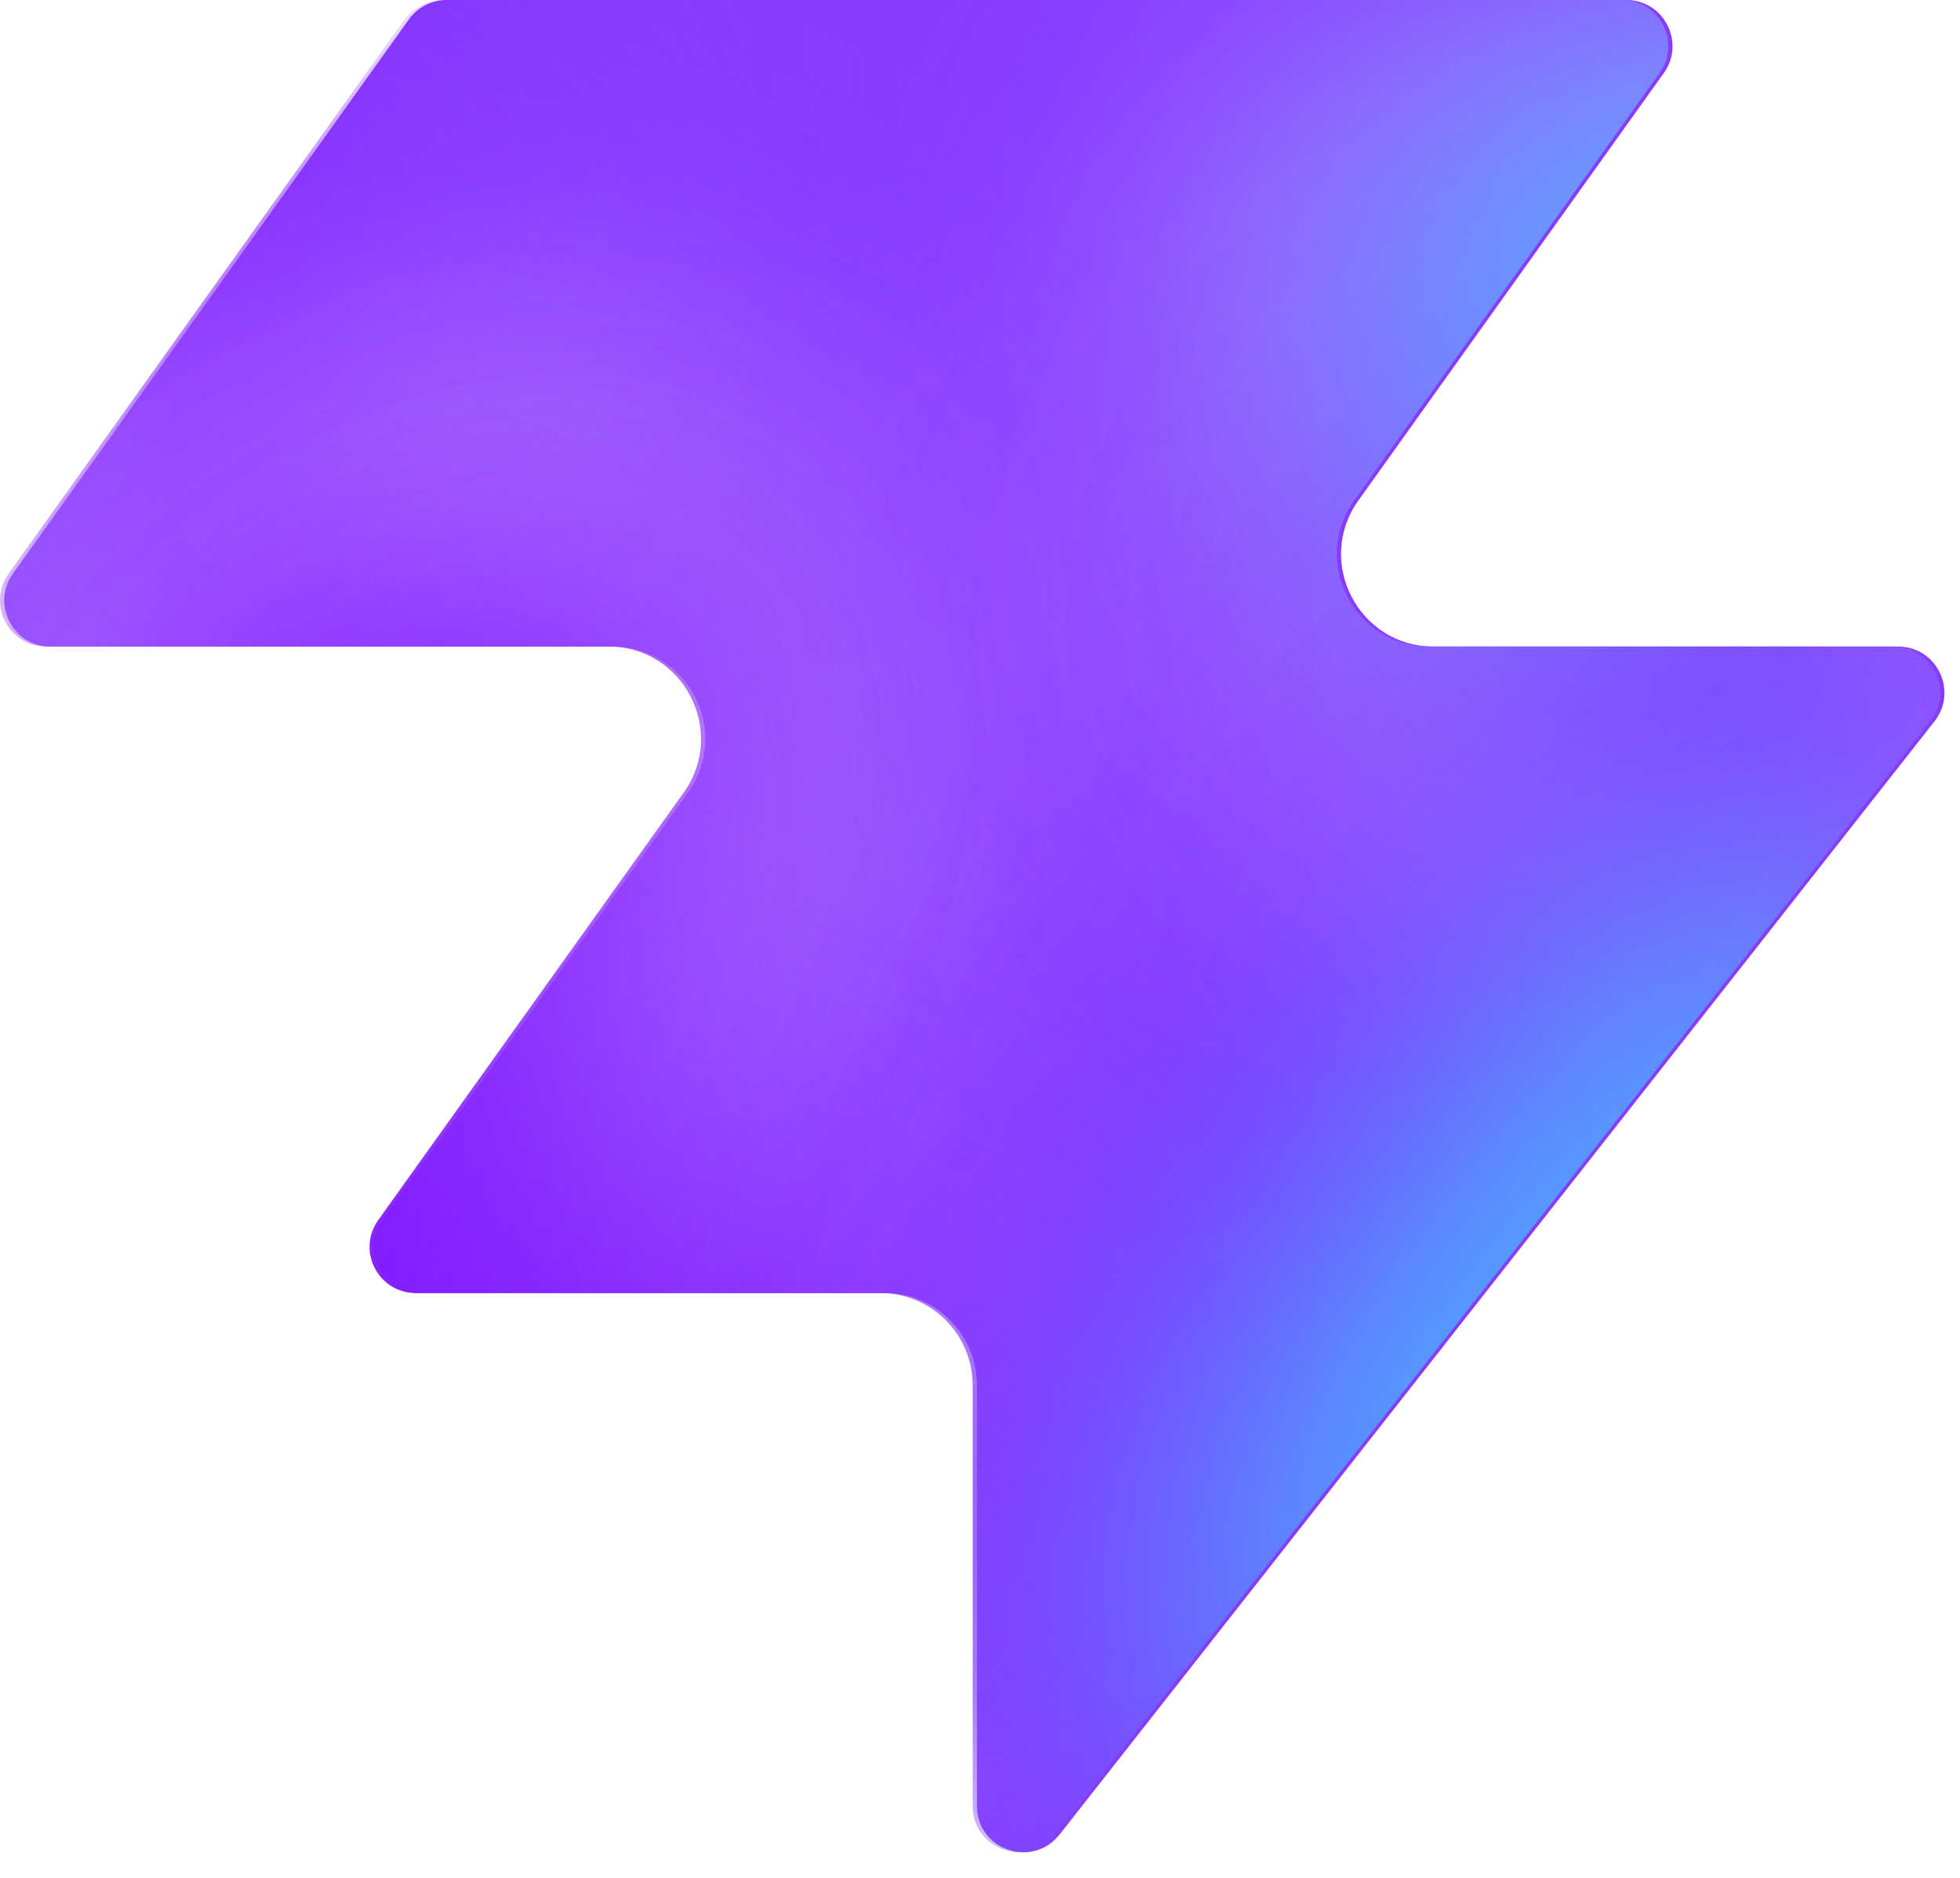
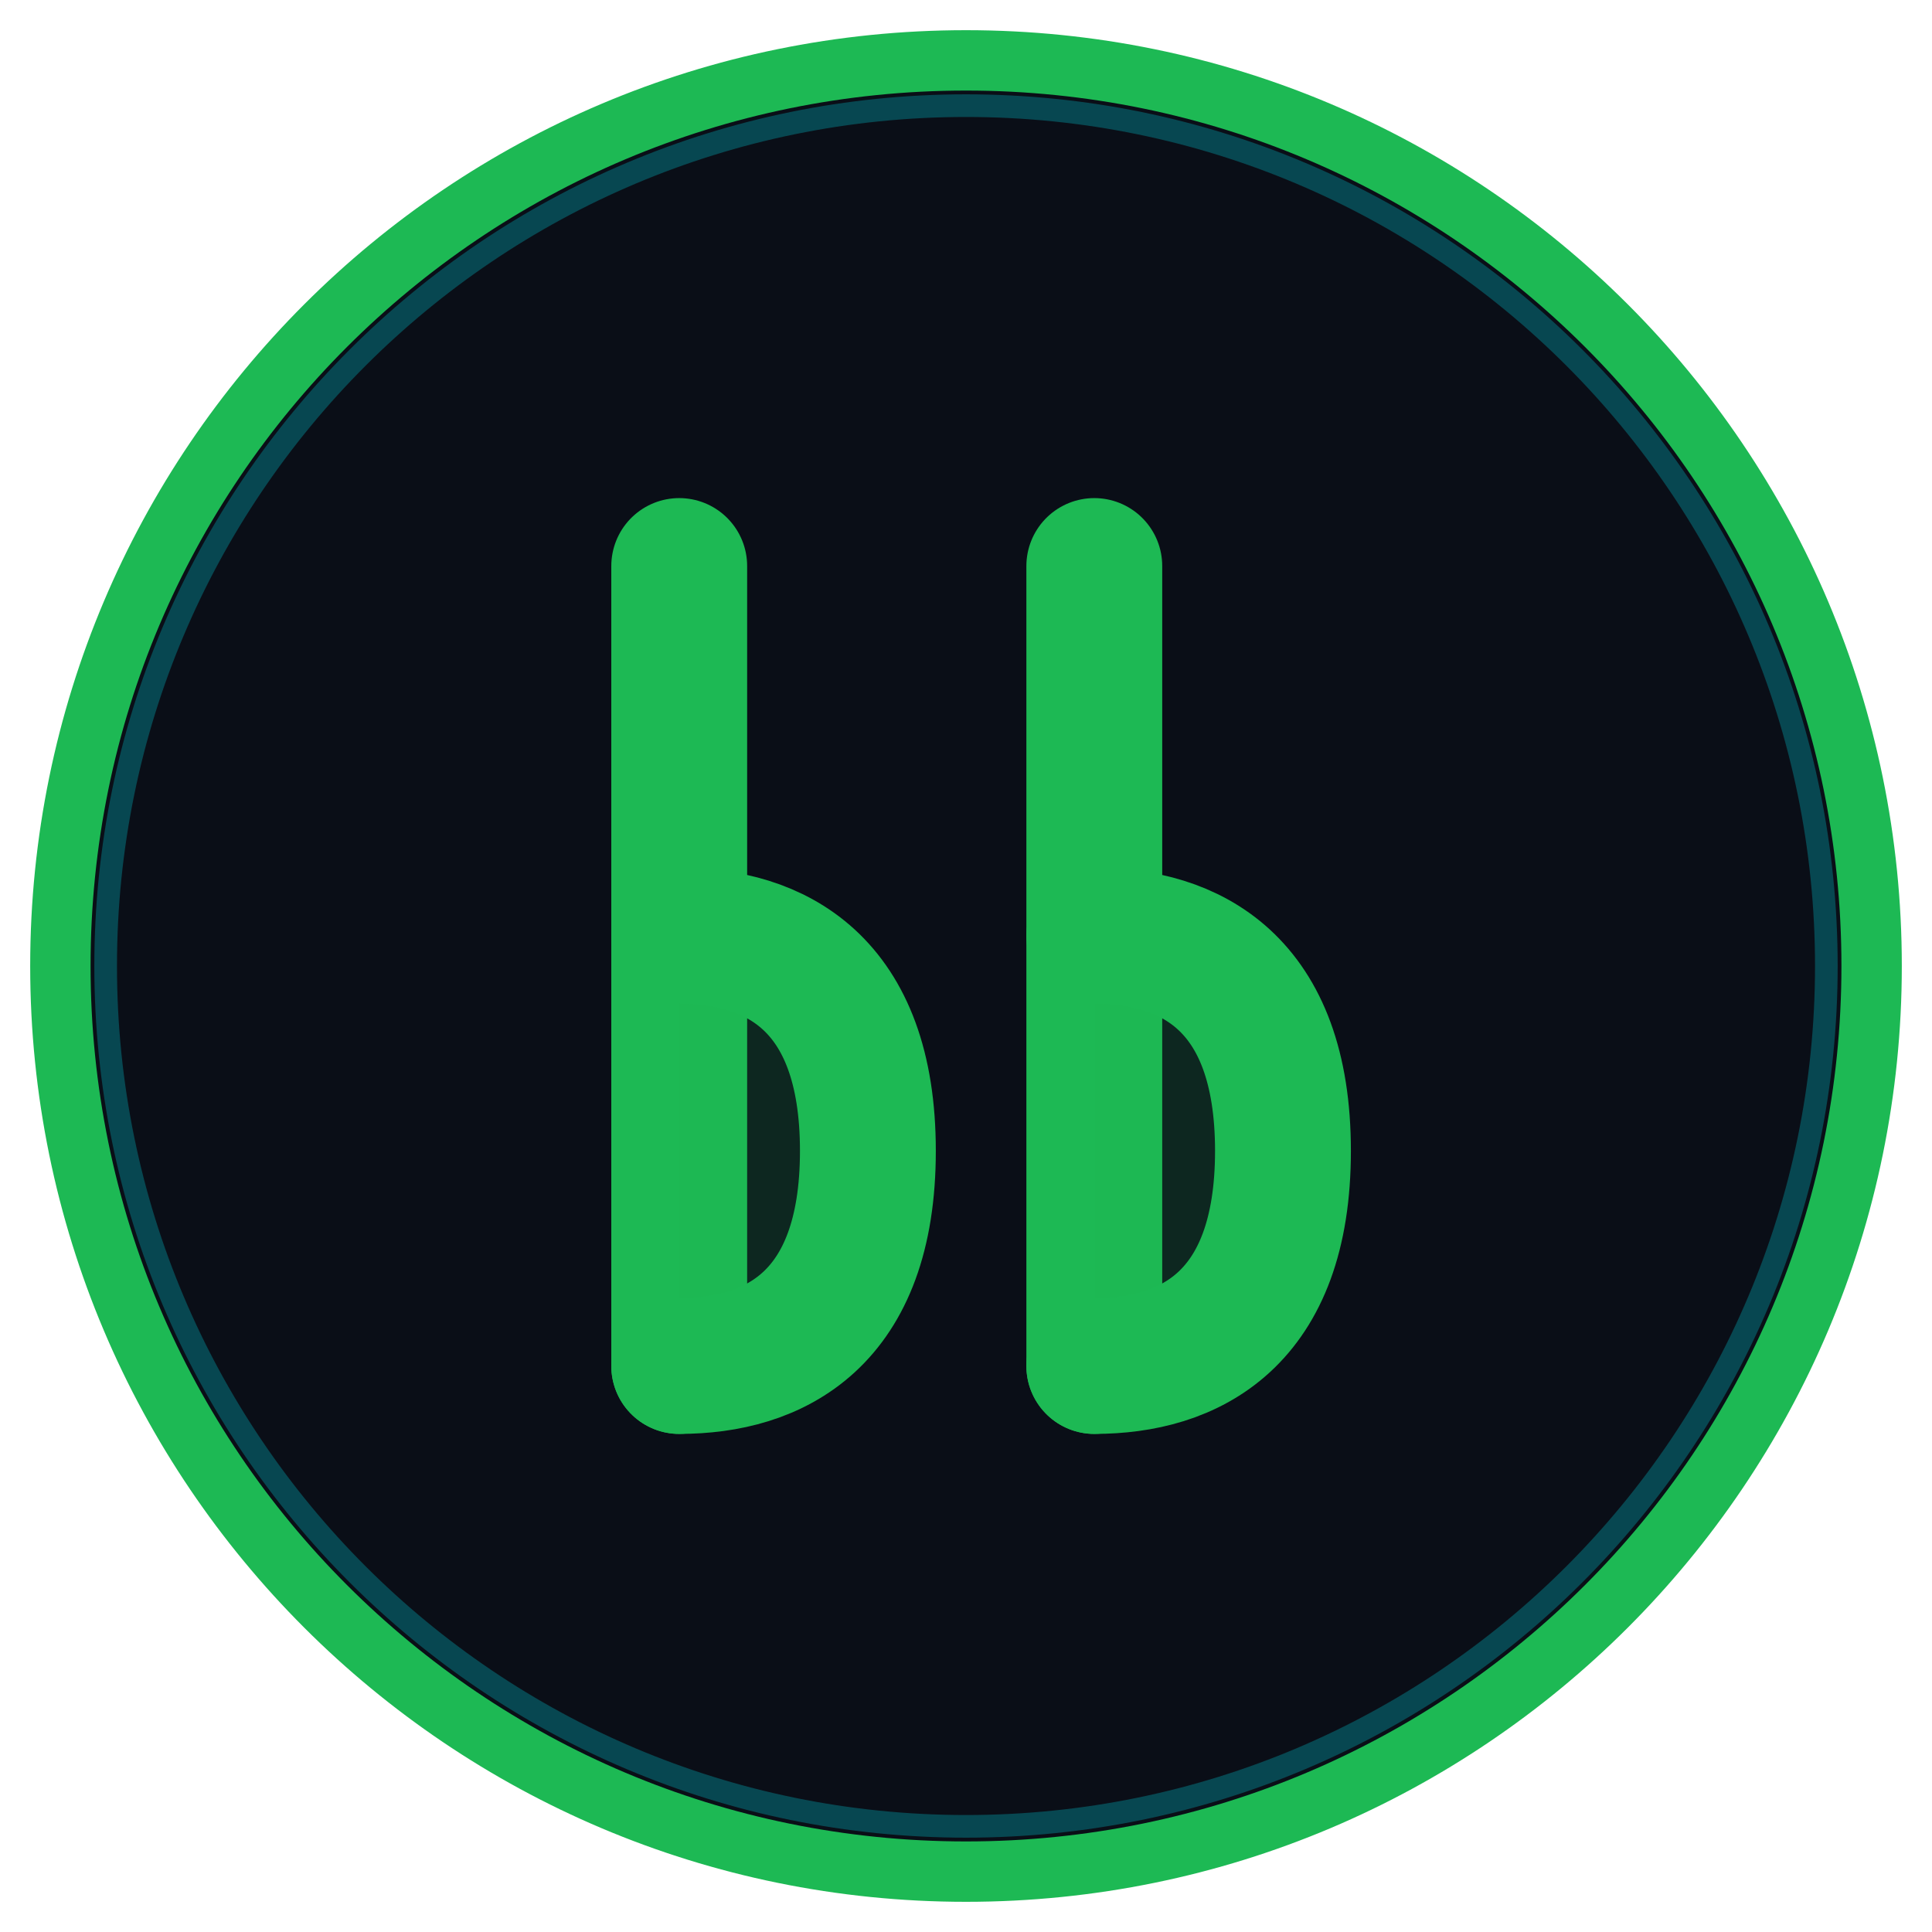
- <svg xmlns="http://www.w3.org/2000/svg" width="48" height="46" fill="none" viewBox="0 0 48 46">
-   <path fill="#863bff" d="M25.946 44.938c-.664.845-2.021.375-2.021-.698V33.937a2.26 2.26 0 0 0-2.262-2.262H10.287c-.92 0-1.456-1.04-.92-1.788l7.48-10.471c1.07-1.497 0-3.578-1.842-3.578H1.237c-.92 0-1.456-1.04-.92-1.788L10.013.474c.214-.297.556-.474.92-.474h28.894c.92 0 1.456 1.04.92 1.788l-7.48 10.471c-1.07 1.498 0 3.579 1.842 3.579h11.377c.943 0 1.473 1.088.89 1.83L25.947 44.94z" style="fill:#863bff;fill:color(display-p3 .525 .23 1);fill-opacity:1" />
-   <mask id="a" width="48" height="46" x="0" y="0" maskUnits="userSpaceOnUse" style="mask-type:alpha">
-     <path fill="#000" d="M25.842 44.938c-.664.844-2.021.375-2.021-.698V33.937a2.26 2.26 0 0 0-2.262-2.262H10.183c-.92 0-1.456-1.04-.92-1.788l7.48-10.471c1.07-1.498 0-3.579-1.842-3.579H1.133c-.92 0-1.456-1.04-.92-1.787L9.91.473c.214-.297.556-.474.92-.474h28.894c.92 0 1.456 1.04.92 1.788l-7.48 10.471c-1.07 1.498 0 3.578 1.842 3.578h11.377c.943 0 1.473 1.088.89 1.832L25.843 44.94z" style="fill:#000;fill-opacity:1" />
-   </mask>
-   <g mask="url(#a)">
-     <g filter="url(#b)">
-       <ellipse cx="5.508" cy="14.704" fill="#ede6ff" rx="5.508" ry="14.704" style="fill:#ede6ff;fill:color(display-p3 .927 .903 1);fill-opacity:1" transform="matrix(.00324 1 1 -.00324 -4.47 31.516)" />
-     </g>
-     <g filter="url(#c)">
-       <ellipse cx="10.399" cy="29.851" fill="#ede6ff" rx="10.399" ry="29.851" style="fill:#ede6ff;fill:color(display-p3 .927 .903 1);fill-opacity:1" transform="matrix(.00324 1 1 -.00324 -39.328 7.883)" />
-     </g>
-     <g filter="url(#d)">
-       <ellipse cx="5.508" cy="30.487" fill="#7e14ff" rx="5.508" ry="30.487" style="fill:#7e14ff;fill:color(display-p3 .492 .077 1);fill-opacity:1" transform="rotate(89.814 -25.913 -14.639)scale(1 -1)" />
-     </g>
-     <g filter="url(#e)">
-       <ellipse cx="5.508" cy="30.599" fill="#7e14ff" rx="5.508" ry="30.599" style="fill:#7e14ff;fill:color(display-p3 .492 .077 1);fill-opacity:1" transform="rotate(89.814 -32.644 -3.334)scale(1 -1)" />
-     </g>
-     <g filter="url(#f)">
-       <ellipse cx="5.508" cy="30.599" fill="#7e14ff" rx="5.508" ry="30.599" style="fill:#7e14ff;fill:color(display-p3 .492 .077 1);fill-opacity:1" transform="matrix(.00324 1 1 -.00324 -34.34 30.47)" />
-     </g>
-     <g filter="url(#g)">
-       <ellipse cx="14.072" cy="22.078" fill="#ede6ff" rx="14.072" ry="22.078" style="fill:#ede6ff;fill:color(display-p3 .927 .903 1);fill-opacity:1" transform="rotate(93.35 24.506 48.493)scale(-1 1)" />
-     </g>
-     <g filter="url(#h)">
-       <ellipse cx="3.47" cy="21.501" fill="#7e14ff" rx="3.47" ry="21.501" style="fill:#7e14ff;fill:color(display-p3 .492 .077 1);fill-opacity:1" transform="rotate(89.009 28.708 47.59)scale(-1 1)" />
-     </g>
-     <g filter="url(#i)">
-       <ellipse cx="3.47" cy="21.501" fill="#7e14ff" rx="3.47" ry="21.501" style="fill:#7e14ff;fill:color(display-p3 .492 .077 1);fill-opacity:1" transform="rotate(89.009 28.708 47.59)scale(-1 1)" />
-     </g>
-     <g filter="url(#j)">
-       <ellipse cx=".387" cy="8.972" fill="#7e14ff" rx="4.407" ry="29.108" style="fill:#7e14ff;fill:color(display-p3 .492 .077 1);fill-opacity:1" transform="rotate(39.51 .387 8.972)" />
-     </g>
-     <g filter="url(#k)">
-       <ellipse cx="47.523" cy="-6.092" fill="#7e14ff" rx="4.407" ry="29.108" style="fill:#7e14ff;fill:color(display-p3 .492 .077 1);fill-opacity:1" transform="rotate(37.892 47.523 -6.092)" />
-     </g>
-     <g filter="url(#l)">
-       <ellipse cx="41.412" cy="6.333" fill="#47bfff" rx="5.971" ry="9.665" style="fill:#47bfff;fill:color(display-p3 .28 .748 1);fill-opacity:1" transform="rotate(37.892 41.412 6.333)" />
-     </g>
-     <g filter="url(#m)">
-       <ellipse cx="-1.879" cy="38.332" fill="#7e14ff" rx="4.407" ry="29.108" style="fill:#7e14ff;fill:color(display-p3 .492 .077 1);fill-opacity:1" transform="rotate(37.892 -1.88 38.332)" />
-     </g>
-     <g filter="url(#n)">
-       <ellipse cx="-1.879" cy="38.332" fill="#7e14ff" rx="4.407" ry="29.108" style="fill:#7e14ff;fill:color(display-p3 .492 .077 1);fill-opacity:1" transform="rotate(37.892 -1.88 38.332)" />
-     </g>
-     <g filter="url(#o)">
-       <ellipse cx="35.651" cy="29.907" fill="#7e14ff" rx="4.407" ry="29.108" style="fill:#7e14ff;fill:color(display-p3 .492 .077 1);fill-opacity:1" transform="rotate(37.892 35.651 29.907)" />
-     </g>
-     <g filter="url(#p)">
-       <ellipse cx="38.418" cy="32.4" fill="#47bfff" rx="5.971" ry="15.297" style="fill:#47bfff;fill:color(display-p3 .28 .748 1);fill-opacity:1" transform="rotate(37.892 38.418 32.4)" />
-     </g>
+ <svg xmlns="http://www.w3.org/2000/svg" viewBox="0 0 512 512" width="100%" height="100%">
+   <circle cx="256" cy="256" r="240" fill="#0a0e17" stroke="#1db954" stroke-width="16" />
+   <g fill="none" stroke="#1db954" stroke-width="36" stroke-linecap="round" stroke-linejoin="round">
+     <path d="M180 150v212" />
+     <path d="M180 248c25 0 50 12 50 57s-25 57-50 57" fill="#1db954" fill-opacity="0.15" />
+     <path d="M290 150v212" />
+     <path d="M290 248c25 0 50 12 50 57s-25 57-50 57" fill="#1db954" fill-opacity="0.15" />
  </g>
-   <defs>
-     <filter id="b" width="60.045" height="41.654" x="-19.77" y="16.149" color-interpolation-filters="sRGB" filterUnits="userSpaceOnUse">
-       <feFlood flood-opacity="0" result="BackgroundImageFix" />
-       <feBlend in="SourceGraphic" in2="BackgroundImageFix" result="shape" />
-       <feGaussianBlur result="effect1_foregroundBlur_2002_17158" stdDeviation="7.659" />
-     </filter>
-     <filter id="c" width="90.34" height="51.437" x="-54.613" y="-7.533" color-interpolation-filters="sRGB" filterUnits="userSpaceOnUse">
-       <feFlood flood-opacity="0" result="BackgroundImageFix" />
-       <feBlend in="SourceGraphic" in2="BackgroundImageFix" result="shape" />
-       <feGaussianBlur result="effect1_foregroundBlur_2002_17158" stdDeviation="7.659" />
-     </filter>
-     <filter id="d" width="79.355" height="29.4" x="-49.64" y="2.03" color-interpolation-filters="sRGB" filterUnits="userSpaceOnUse">
-       <feFlood flood-opacity="0" result="BackgroundImageFix" />
-       <feBlend in="SourceGraphic" in2="BackgroundImageFix" result="shape" />
-       <feGaussianBlur result="effect1_foregroundBlur_2002_17158" stdDeviation="4.596" />
-     </filter>
-     <filter id="e" width="79.579" height="29.4" x="-45.045" y="20.029" color-interpolation-filters="sRGB" filterUnits="userSpaceOnUse">
-       <feFlood flood-opacity="0" result="BackgroundImageFix" />
-       <feBlend in="SourceGraphic" in2="BackgroundImageFix" result="shape" />
-       <feGaussianBlur result="effect1_foregroundBlur_2002_17158" stdDeviation="4.596" />
-     </filter>
-     <filter id="f" width="79.579" height="29.4" x="-43.513" y="21.178" color-interpolation-filters="sRGB" filterUnits="userSpaceOnUse">
-       <feFlood flood-opacity="0" result="BackgroundImageFix" />
-       <feBlend in="SourceGraphic" in2="BackgroundImageFix" result="shape" />
-       <feGaussianBlur result="effect1_foregroundBlur_2002_17158" stdDeviation="4.596" />
-     </filter>
-     <filter id="g" width="74.749" height="58.852" x="15.756" y="-17.901" color-interpolation-filters="sRGB" filterUnits="userSpaceOnUse">
-       <feFlood flood-opacity="0" result="BackgroundImageFix" />
-       <feBlend in="SourceGraphic" in2="BackgroundImageFix" result="shape" />
-       <feGaussianBlur result="effect1_foregroundBlur_2002_17158" stdDeviation="7.659" />
-     </filter>
-     <filter id="h" width="61.377" height="25.362" x="23.548" y="2.284" color-interpolation-filters="sRGB" filterUnits="userSpaceOnUse">
-       <feFlood flood-opacity="0" result="BackgroundImageFix" />
-       <feBlend in="SourceGraphic" in2="BackgroundImageFix" result="shape" />
-       <feGaussianBlur result="effect1_foregroundBlur_2002_17158" stdDeviation="4.596" />
-     </filter>
-     <filter id="i" width="61.377" height="25.362" x="23.548" y="2.284" color-interpolation-filters="sRGB" filterUnits="userSpaceOnUse">
-       <feFlood flood-opacity="0" result="BackgroundImageFix" />
-       <feBlend in="SourceGraphic" in2="BackgroundImageFix" result="shape" />
-       <feGaussianBlur result="effect1_foregroundBlur_2002_17158" stdDeviation="4.596" />
-     </filter>
-     <filter id="j" width="56.045" height="63.649" x="-27.636" y="-22.853" color-interpolation-filters="sRGB" filterUnits="userSpaceOnUse">
-       <feFlood flood-opacity="0" result="BackgroundImageFix" />
-       <feBlend in="SourceGraphic" in2="BackgroundImageFix" result="shape" />
-       <feGaussianBlur result="effect1_foregroundBlur_2002_17158" stdDeviation="4.596" />
-     </filter>
-     <filter id="k" width="54.814" height="64.646" x="20.116" y="-38.415" color-interpolation-filters="sRGB" filterUnits="userSpaceOnUse">
-       <feFlood flood-opacity="0" result="BackgroundImageFix" />
-       <feBlend in="SourceGraphic" in2="BackgroundImageFix" result="shape" />
-       <feGaussianBlur result="effect1_foregroundBlur_2002_17158" stdDeviation="4.596" />
-     </filter>
-     <filter id="l" width="33.541" height="35.313" x="24.641" y="-11.323" color-interpolation-filters="sRGB" filterUnits="userSpaceOnUse">
-       <feFlood flood-opacity="0" result="BackgroundImageFix" />
-       <feBlend in="SourceGraphic" in2="BackgroundImageFix" result="shape" />
-       <feGaussianBlur result="effect1_foregroundBlur_2002_17158" stdDeviation="4.596" />
-     </filter>
-     <filter id="m" width="54.814" height="64.646" x="-29.286" y="6.009" color-interpolation-filters="sRGB" filterUnits="userSpaceOnUse">
-       <feFlood flood-opacity="0" result="BackgroundImageFix" />
-       <feBlend in="SourceGraphic" in2="BackgroundImageFix" result="shape" />
-       <feGaussianBlur result="effect1_foregroundBlur_2002_17158" stdDeviation="4.596" />
-     </filter>
-     <filter id="n" width="54.814" height="64.646" x="-29.286" y="6.009" color-interpolation-filters="sRGB" filterUnits="userSpaceOnUse">
-       <feFlood flood-opacity="0" result="BackgroundImageFix" />
-       <feBlend in="SourceGraphic" in2="BackgroundImageFix" result="shape" />
-       <feGaussianBlur result="effect1_foregroundBlur_2002_17158" stdDeviation="4.596" />
-     </filter>
-     <filter id="o" width="54.814" height="64.646" x="8.244" y="-2.416" color-interpolation-filters="sRGB" filterUnits="userSpaceOnUse">
-       <feFlood flood-opacity="0" result="BackgroundImageFix" />
-       <feBlend in="SourceGraphic" in2="BackgroundImageFix" result="shape" />
-       <feGaussianBlur result="effect1_foregroundBlur_2002_17158" stdDeviation="4.596" />
-     </filter>
-     <filter id="p" width="39.409" height="43.623" x="18.713" y="10.588" color-interpolation-filters="sRGB" filterUnits="userSpaceOnUse">
-       <feFlood flood-opacity="0" result="BackgroundImageFix" />
-       <feBlend in="SourceGraphic" in2="BackgroundImageFix" result="shape" />
-       <feGaussianBlur result="effect1_foregroundBlur_2002_17158" stdDeviation="4.596" />
-     </filter>
-   </defs>
+   <circle cx="256" cy="256" r="228" fill="none" stroke="#00f2fe" stroke-width="6" opacity="0.25" />
</svg>
